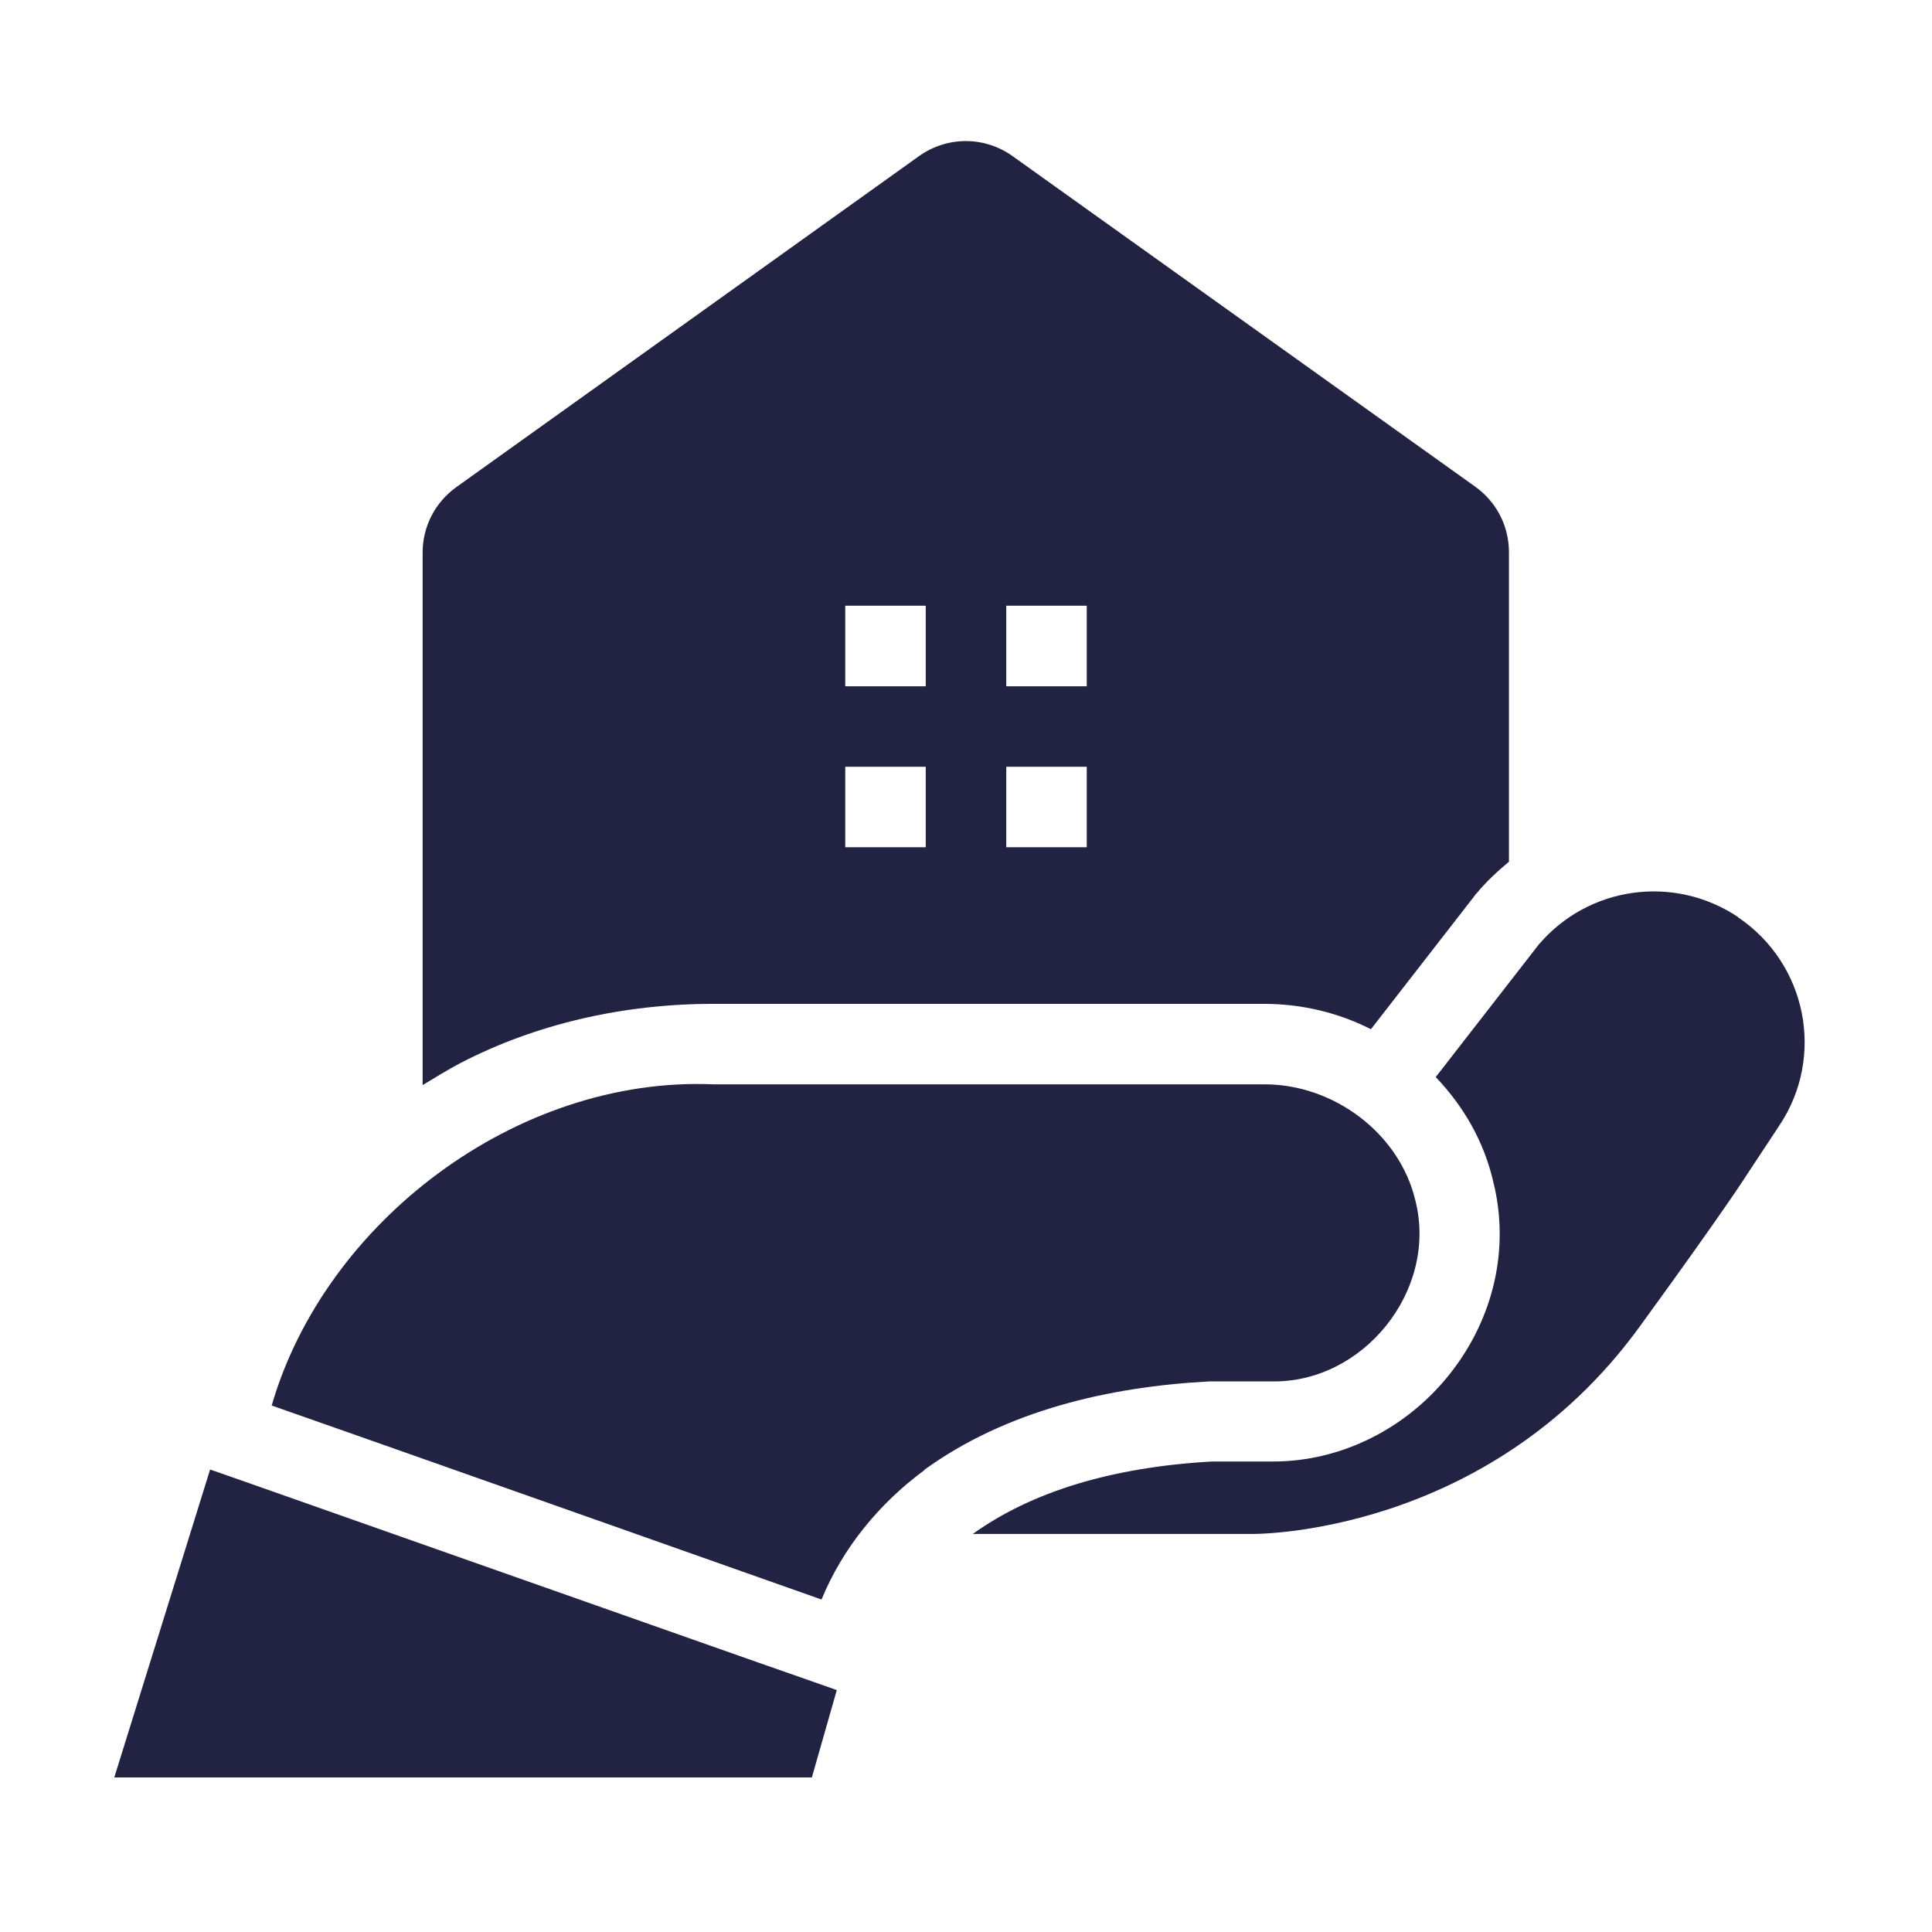
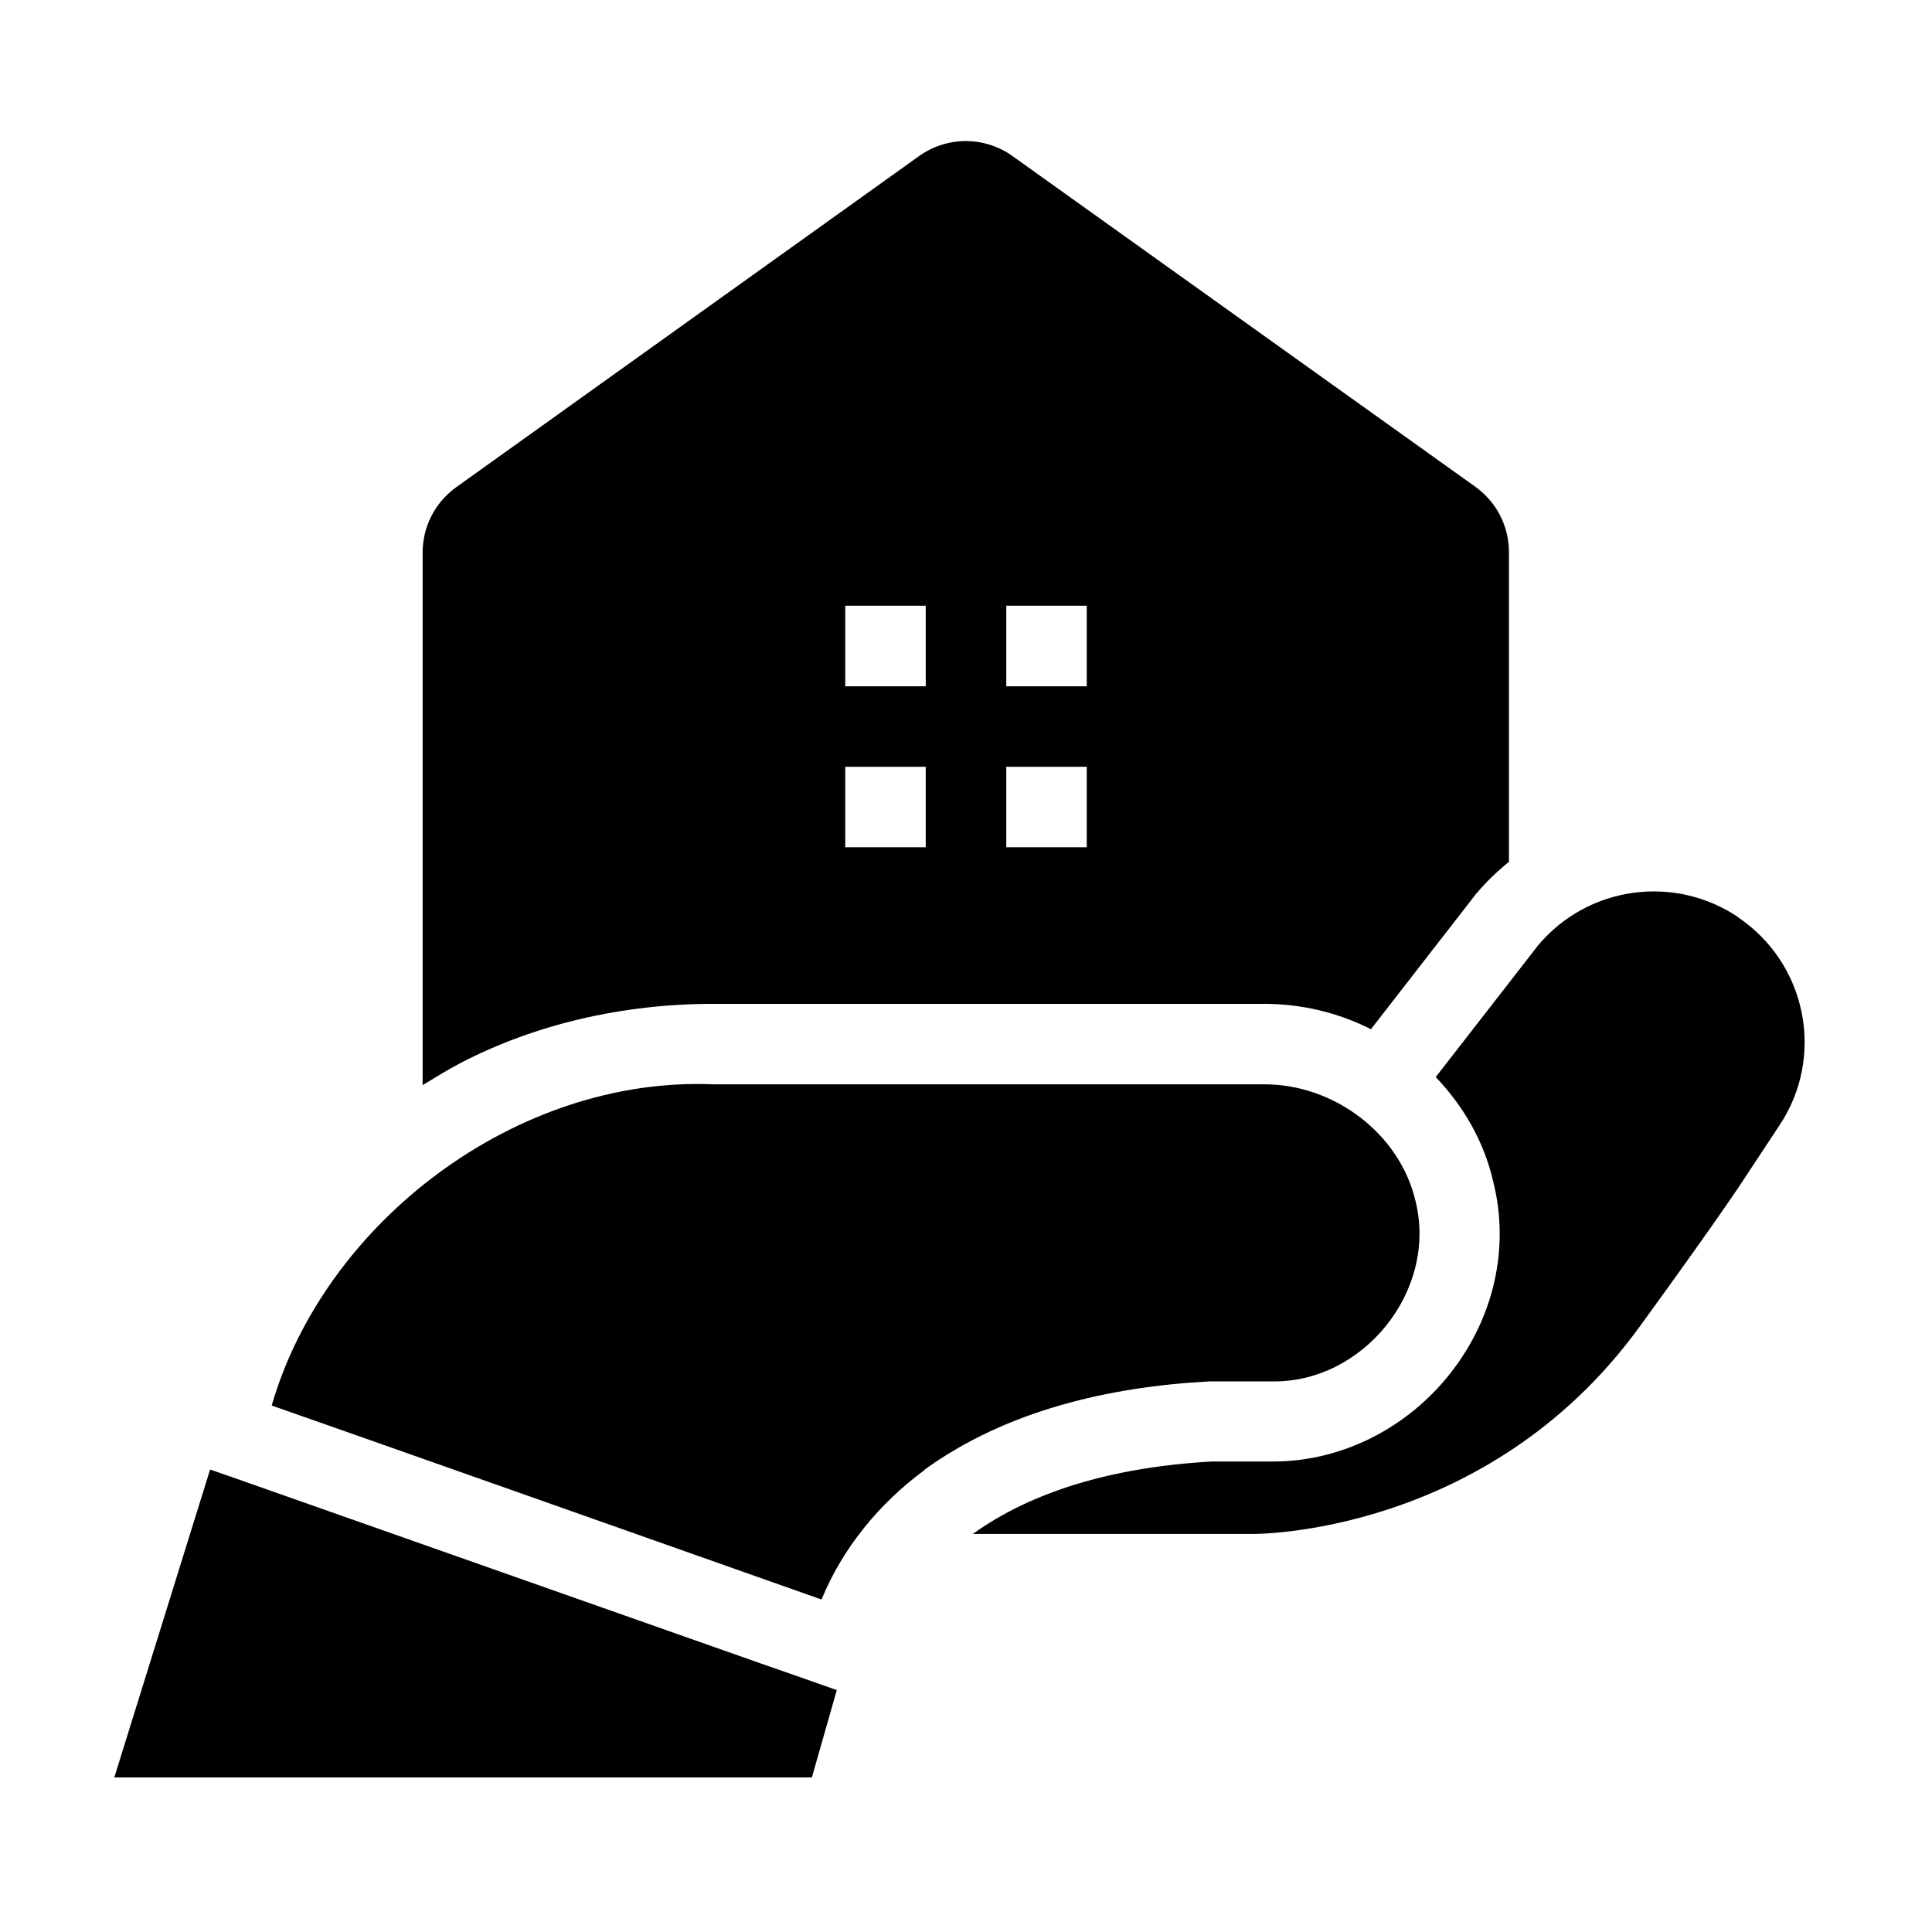
<svg xmlns="http://www.w3.org/2000/svg" width="32" height="32" viewBox="0 0 32 32" fill="none">
-   <path d="M15.307 24.347C16.667 23.36 18.38 22.967 20.04 22.88H21.047C22.567 22.92 23.813 21.387 23.447 19.9C23.187 18.773 22.093 17.96 20.947 17.96H11.82C8.56 17.82 5.38 20.24 4.5 23.28C4.513 23.28 13.593 26.487 13.607 26.493C13.96 25.633 14.567 24.9 15.307 24.353V24.347Z" fill="#222343" />
-   <path d="M28.793 15.193C27.733 14.48 26.307 14.673 25.48 15.653L23.78 17.84C24.24 18.32 24.58 18.907 24.733 19.573C25.007 20.667 24.747 21.82 24.027 22.74C23.307 23.66 22.213 24.207 21.093 24.207H20.073C18.42 24.3 17.087 24.707 16.113 25.407H20.747C20.747 25.407 24.627 25.453 27.153 21.98C28.627 19.953 28.94 19.447 28.94 19.447L29.473 18.64C30.233 17.5 29.927 15.96 28.787 15.193H28.793Z" fill="#222343" />
-   <path d="M12.587 27.547C10.6 26.847 4.107 24.56 4.053 24.54L3.48 24.34L1.893 29.44H13.447L13.86 27.993L13.16 27.747L12.587 27.547Z" fill="#222343" />
-   <path d="M11.813 16.627H20.94C21.56 16.627 22.167 16.773 22.707 17.047L24.427 14.833L24.44 14.813L24.46 14.793C24.62 14.6 24.807 14.427 24.993 14.273V9.147C24.993 8.713 24.787 8.313 24.433 8.06L16.773 2.587C16.307 2.253 15.687 2.253 15.22 2.587L7.56 8.067C7.207 8.32 7 8.72 7 9.153V17.973C7.207 17.847 7.413 17.72 7.627 17.607C8.86 16.967 10.307 16.627 11.813 16.627ZM16.667 10.033H18V11.367H16.667V10.033ZM16.667 12.7H18V14.033H16.667V12.7ZM14 10.033H15.333V11.367H14V10.033ZM14 12.7H15.333V14.033H14V12.7Z" fill="#222343" />
+   <path d="M15.307 24.347C16.667 23.36 18.38 22.967 20.04 22.88H21.047C22.567 22.92 23.813 21.387 23.447 19.9C23.187 18.773 22.093 17.96 20.947 17.96H11.82C8.56 17.82 5.38 20.24 4.5 23.28C4.513 23.28 13.593 26.487 13.607 26.493C13.96 25.633 14.567 24.9 15.307 24.353V24.347Z" fill="currentColor" />
+   <path d="M28.793 15.193C27.733 14.48 26.307 14.673 25.48 15.653L23.78 17.84C24.24 18.32 24.58 18.907 24.733 19.573C25.007 20.667 24.747 21.82 24.027 22.74C23.307 23.66 22.213 24.207 21.093 24.207H20.073C18.42 24.3 17.087 24.707 16.113 25.407H20.747C20.747 25.407 24.627 25.453 27.153 21.98C28.627 19.953 28.94 19.447 28.94 19.447L29.473 18.64C30.233 17.5 29.927 15.96 28.787 15.193H28.793Z" fill="currentColor" />
+   <path d="M12.587 27.547C10.6 26.847 4.107 24.56 4.053 24.54L3.48 24.34L1.893 29.44H13.447L13.86 27.993L13.16 27.747L12.587 27.547Z" fill="currentColor" />
+   <path d="M11.813 16.627H20.94C21.56 16.627 22.167 16.773 22.707 17.047L24.427 14.833L24.44 14.813L24.46 14.793C24.62 14.6 24.807 14.427 24.993 14.273V9.147C24.993 8.713 24.787 8.313 24.433 8.06L16.773 2.587C16.307 2.253 15.687 2.253 15.22 2.587L7.56 8.067C7.207 8.32 7 8.72 7 9.153V17.973C7.207 17.847 7.413 17.72 7.627 17.607C8.86 16.967 10.307 16.627 11.813 16.627ZM16.667 10.033H18V11.367H16.667V10.033ZM16.667 12.7H18V14.033H16.667V12.7ZM14 10.033H15.333V11.367H14V10.033ZM14 12.7H15.333V14.033H14V12.7Z" fill="currentColor" />
</svg>
